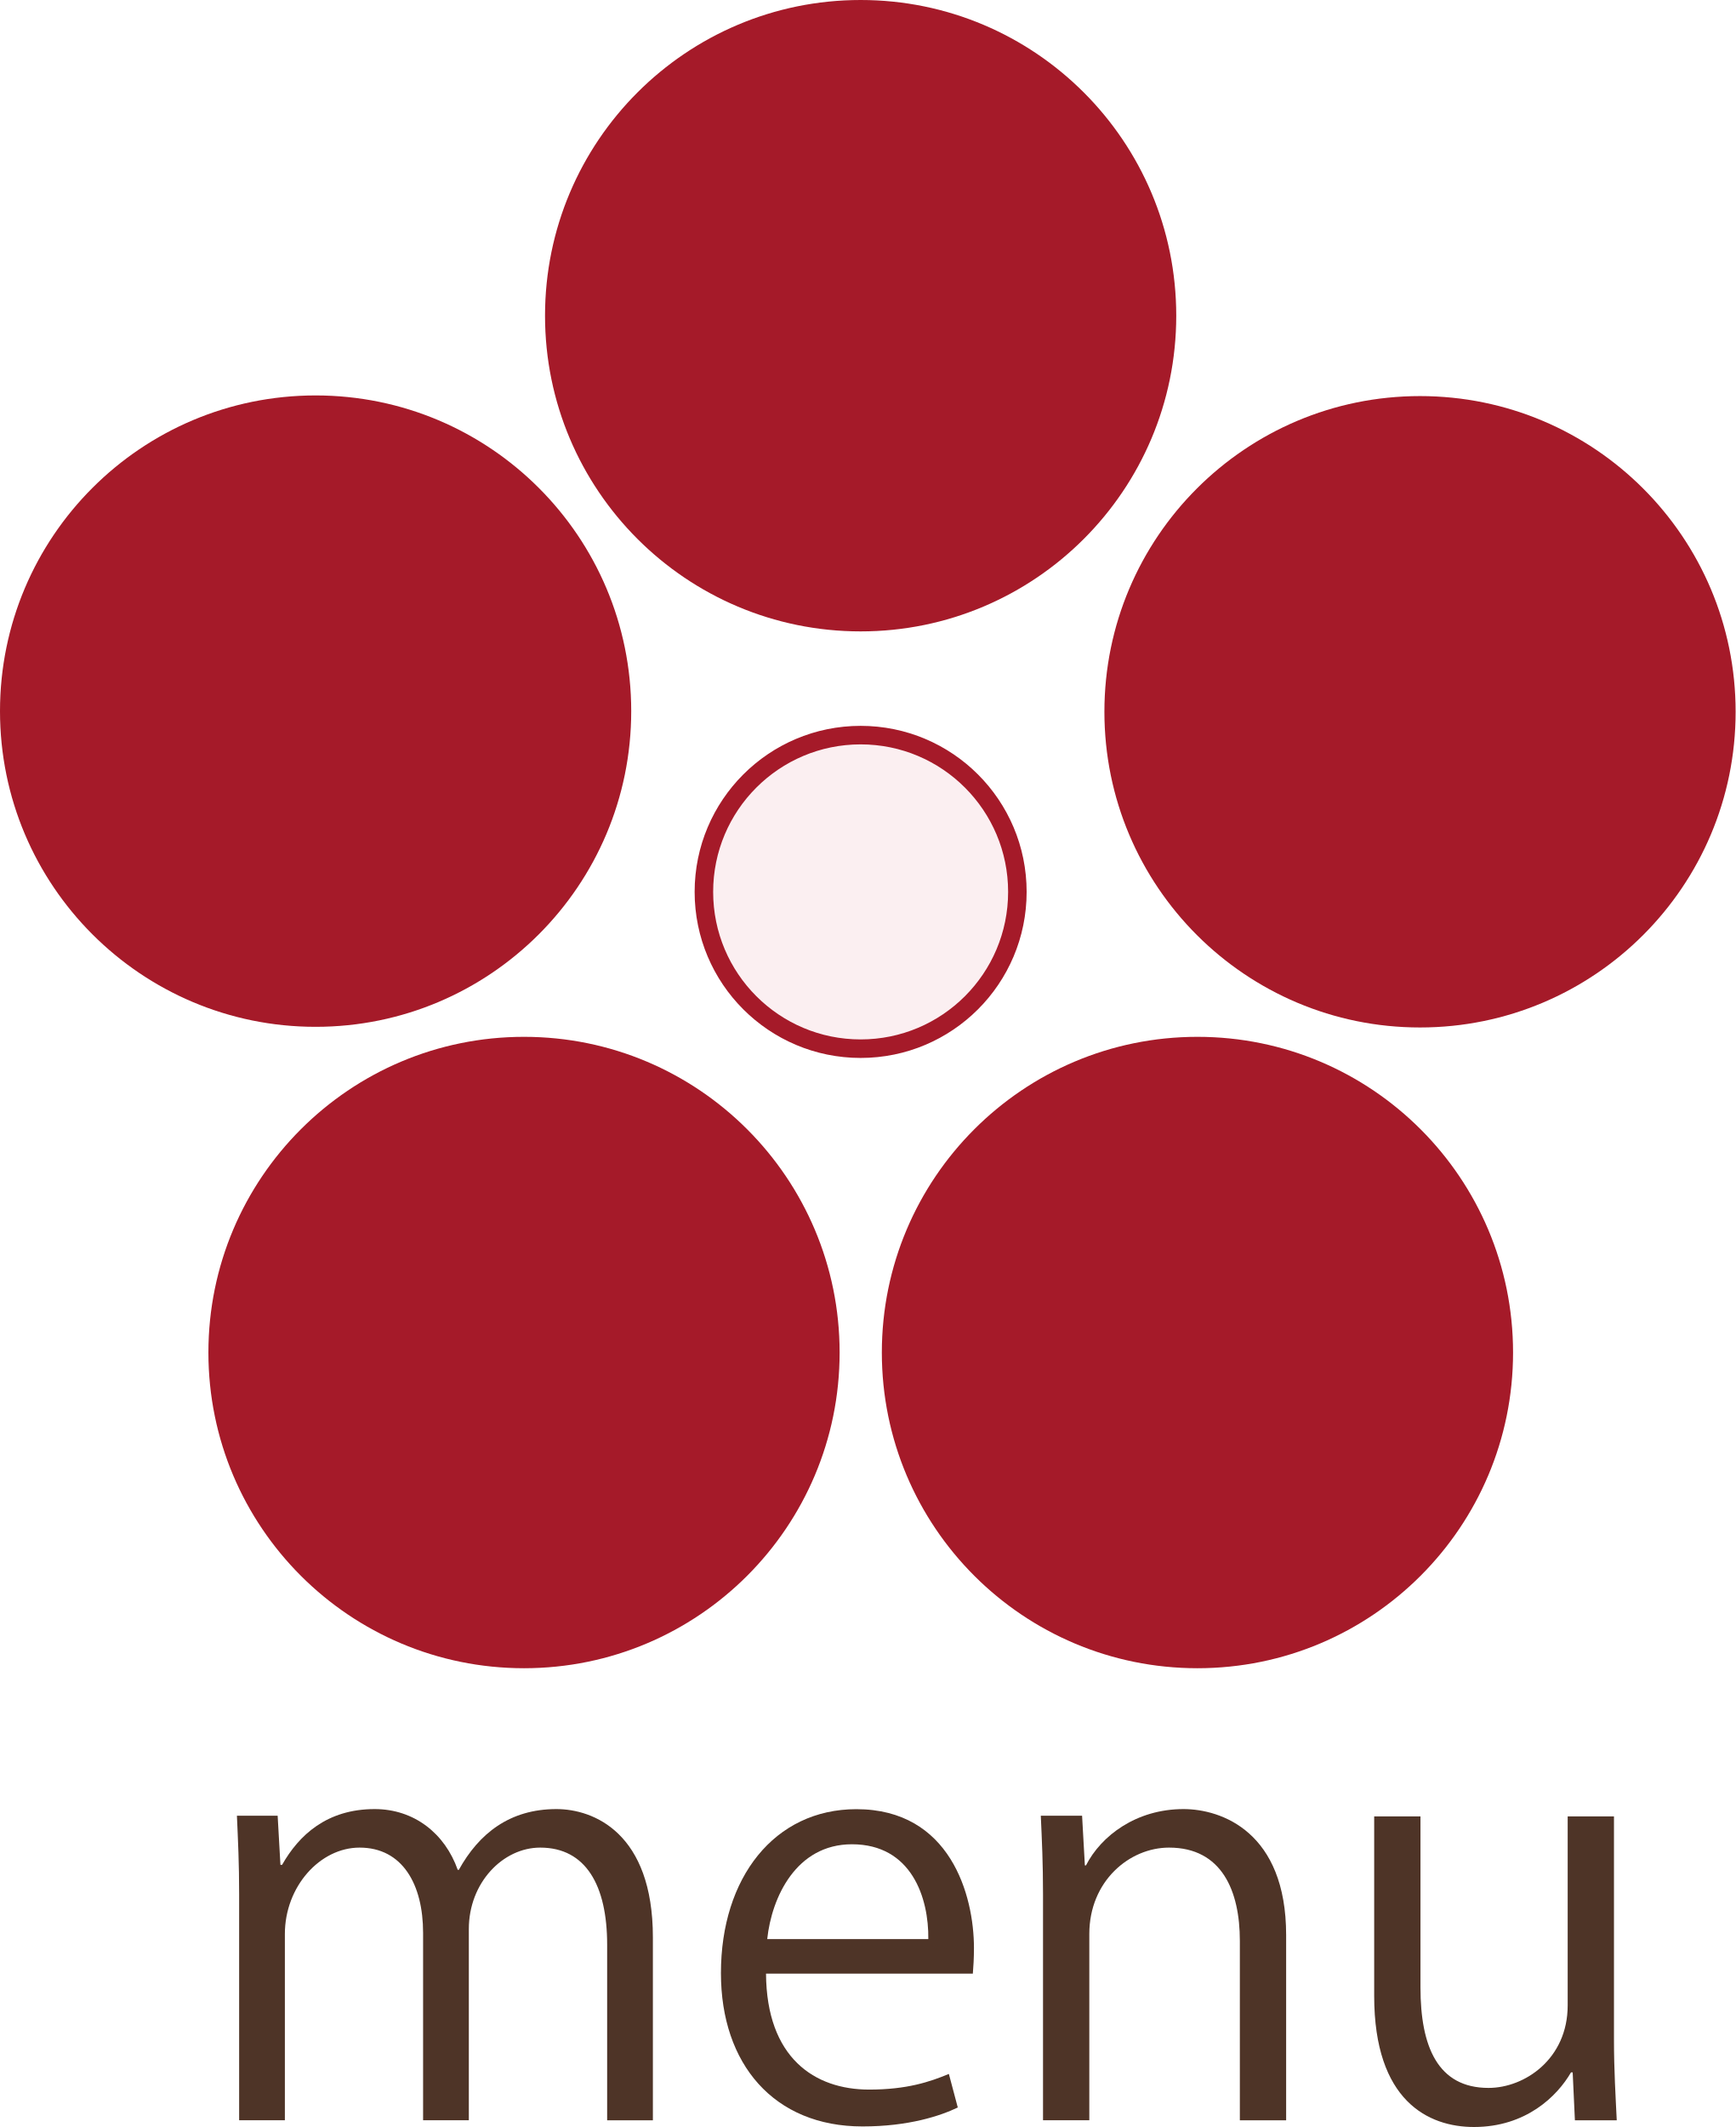
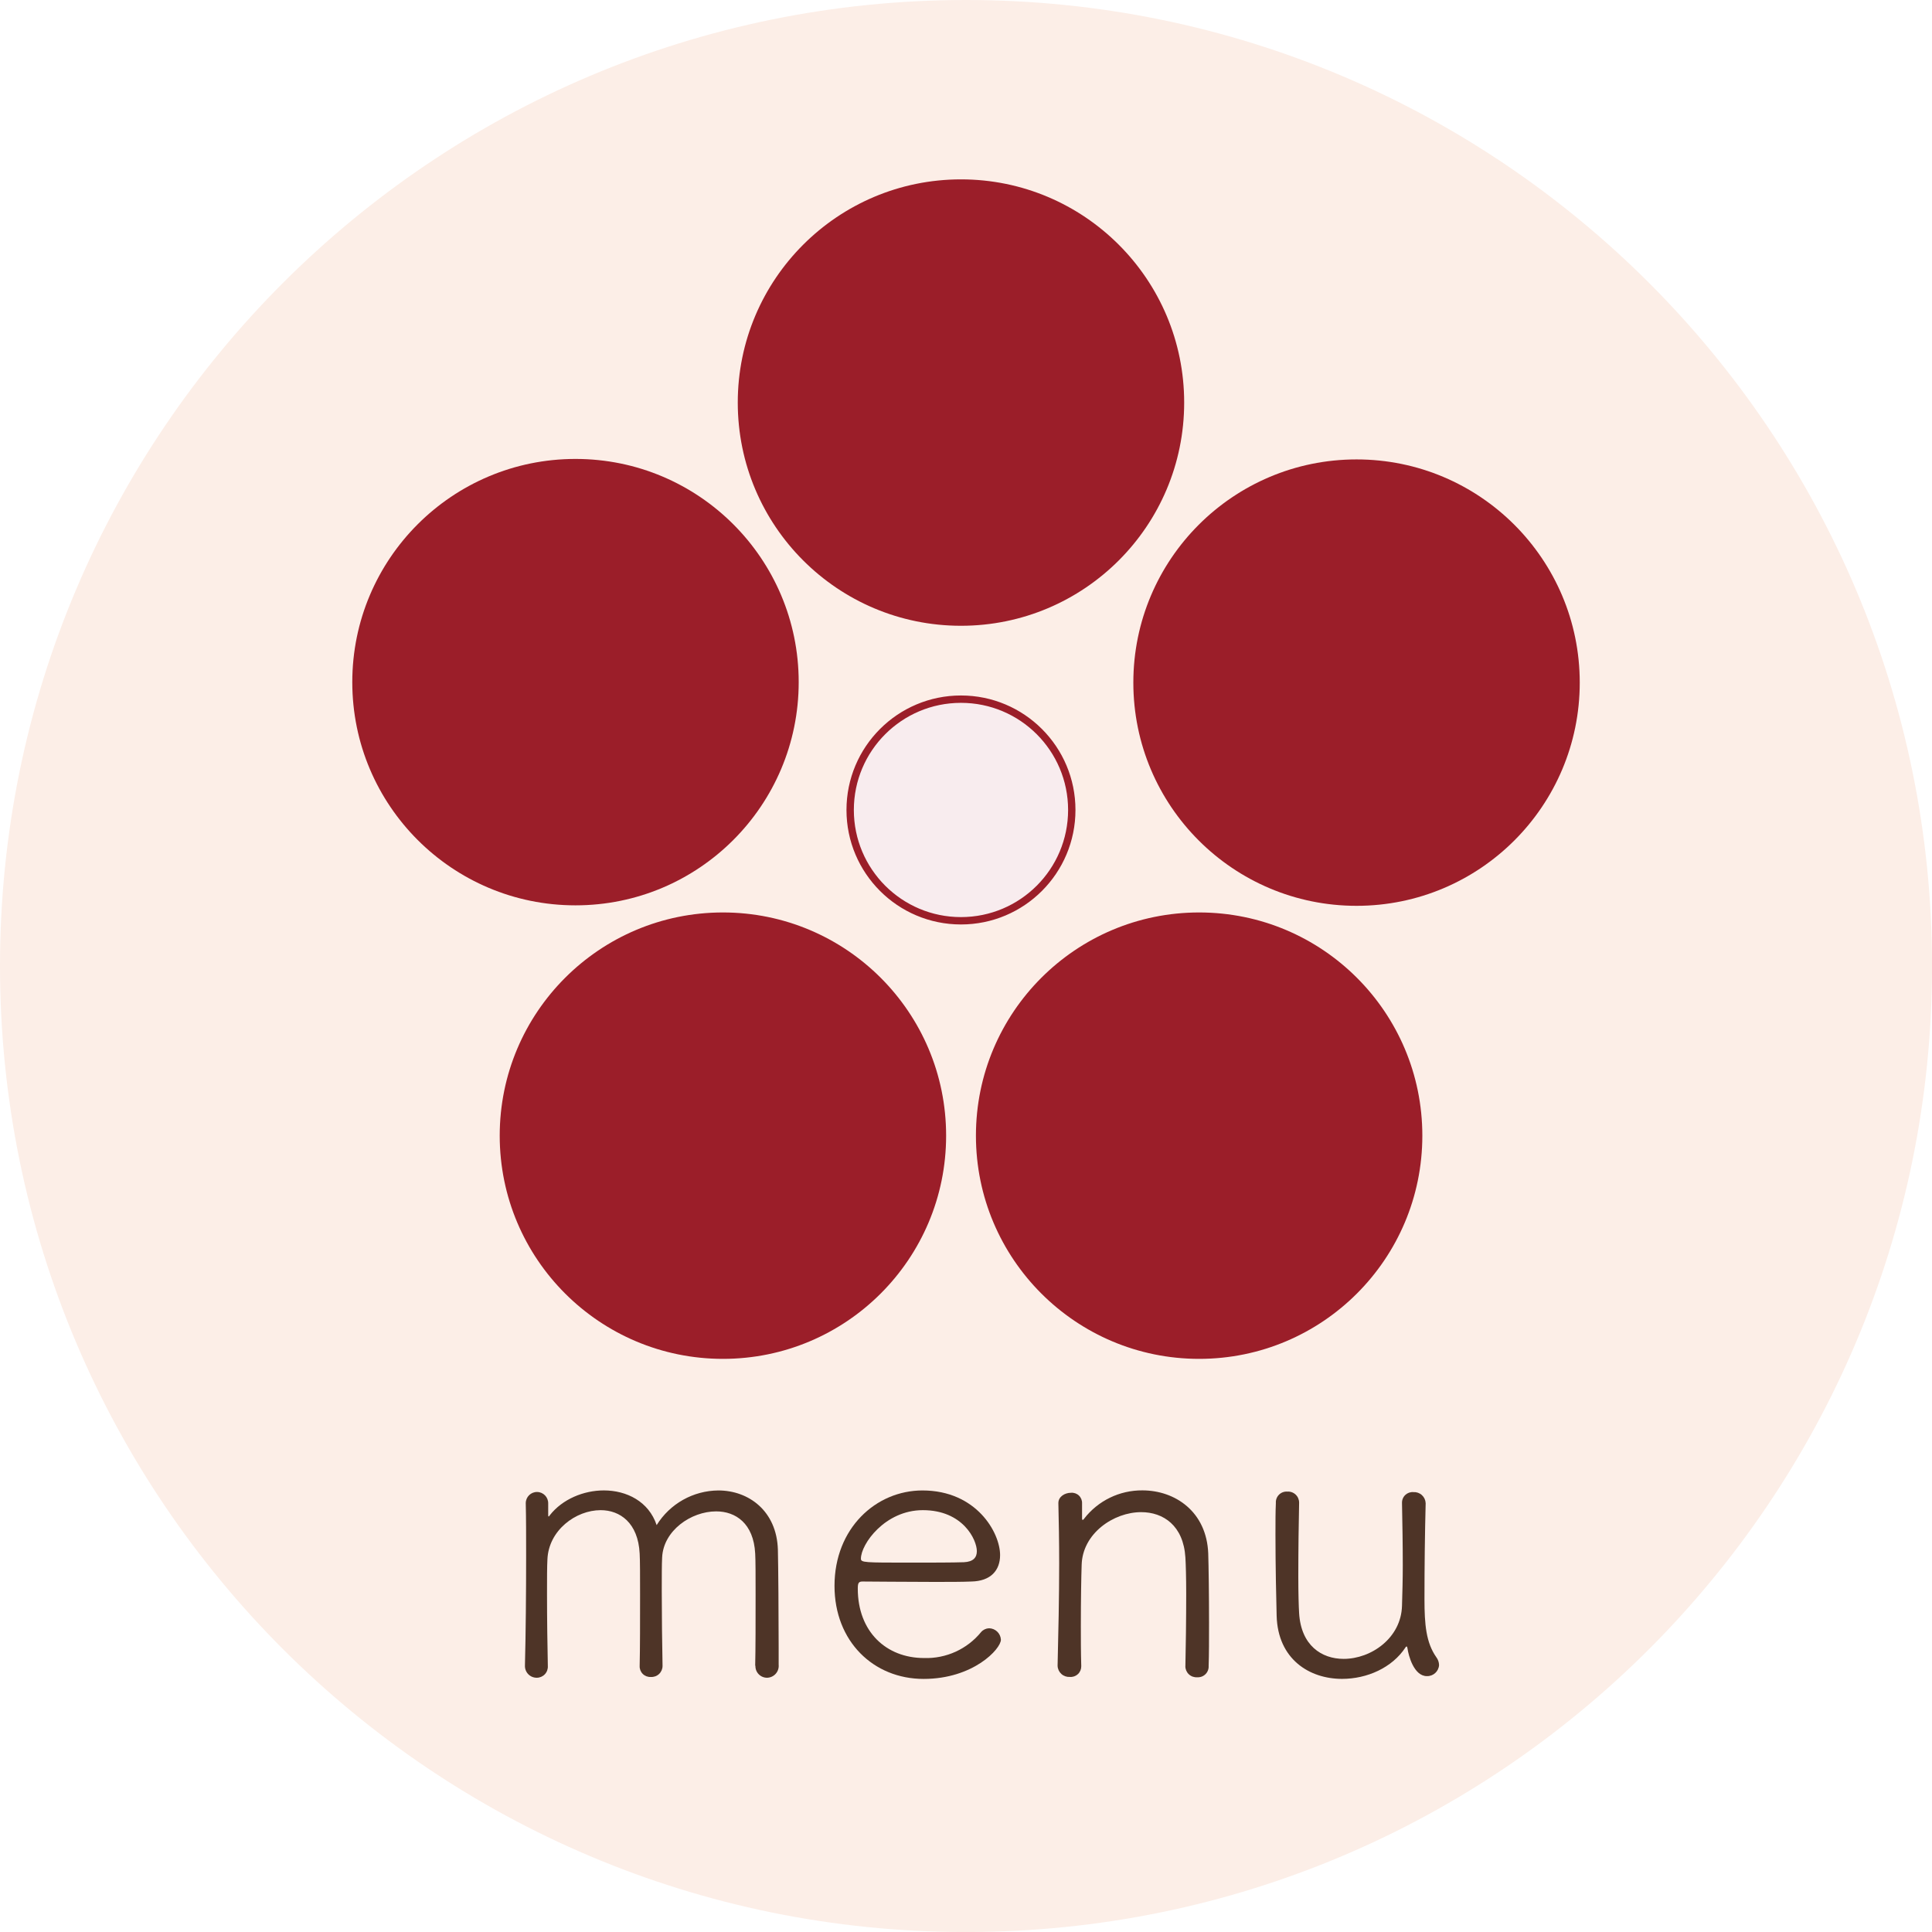
- <svg xmlns="http://www.w3.org/2000/svg" id="_レイヤー_2" viewBox="0 0 187.46 229.68">
+ <svg xmlns="http://www.w3.org/2000/svg" viewBox="0 0 524.45 524.45">
  <defs>
-     <style>.cls-1{fill:#4e3427;}.cls-2{fill:#a51a29;}.cls-3{fill:#fbeff1;stroke:#a51a29;stroke-miterlimit:10;stroke-width:2px;}</style>
+     <style>.cls-1{fill:#fceee7;}.cls-2{fill:#9b1e29;}.cls-3{fill:#f8ecee;stroke:#9b1e29;stroke-miterlimit:10;stroke-width:2px;}.cls-4{fill:#4e3427;}</style>
  </defs>
-   <g id="_レイヤー_3">
-     <g>
-       <circle class="cls-2" cx="92.96" cy="34.09" r="34.09" />
-       <circle class="cls-2" cx="34.09" cy="76.79" r="34.09" />
-       <circle class="cls-2" cx="153.38" cy="76.86" r="34.09" />
-       <circle class="cls-2" cx="56.6" cy="146.05" r="34.09" />
-       <circle class="cls-2" cx="129.34" cy="146.05" r="34.09" />
-       <circle class="cls-3" cx="92.96" cy="96.31" r="16.93" />
-     </g>
-     <g>
-       <path class="cls-1" d="m70.52,228.96h-4.94v-18.97c0-6.38-2.29-10.48-7.23-10.48-4.03,0-7.71,3.79-7.71,8.79v20.65h-4.94v-20.23c0-5.24-2.23-9.21-6.86-9.21-4.28,0-8.07,4.21-8.07,9.33v20.11h-4.94v-24.39c0-3.37-.12-5.78-.24-8.49h4.4l.3,5.3h.18c1.81-3.19,4.82-6.02,10-6.02,4.28,0,7.59,2.65,8.97,6.56h.12c2.17-3.91,5.48-6.56,10.54-6.56,4.03,0,10.42,2.59,10.42,13.85v19.75Z" />
-       <path class="cls-1" d="m103.46,227.57c-1.87.9-5.3,2.05-10.3,2.05-9.57,0-15.29-6.74-15.29-16.56,0-10.3,5.78-17.7,14.63-17.7,10.12,0,12.7,9.27,12.7,14.99,0,1.14-.06,1.99-.12,2.77h-22.34c.06,9.09,5.24,12.52,11.14,12.52,4.09,0,6.56-.84,8.61-1.69l.96,3.61Zm-3.19-18.18c.06-4.46-1.81-10.24-8.25-10.24-6.02,0-8.67,5.72-9.15,10.24h17.4Z" />
-       <path class="cls-1" d="m138.92,228.96h-5v-19.39c0-5.36-1.93-10.06-7.65-10.06-4.27,0-8.61,3.61-8.61,9.33v20.11h-5v-24.39c0-3.37-.12-5.84-.24-8.49h4.46l.3,5.36h.12c1.63-3.19,5.42-6.08,10.54-6.08,4.09,0,11.08,2.47,11.08,13.61v19.99Z" />
-       <path class="cls-1" d="m174.33,220.23c0,3.37.18,6.2.3,8.73h-4.52l-.24-5.18h-.18c-1.5,2.59-4.88,5.9-10.48,5.9-4.94,0-10.78-2.83-10.78-14.15v-19.39h5v18.48c0,6.38,1.87,10.84,7.35,10.84,3.91,0,8.55-3.13,8.55-8.91v-20.41h5v24.08Z" />
+   <g id="レイヤー_2" data-name="レイヤー 2">
+     <g id="レイヤー_1-2" data-name="レイヤー 1">
+       <circle class="cls-1" cx="262.23" cy="262.23" r="262.23" />
+       <circle class="cls-2" cx="260.86" cy="109.28" r="60.59" />
+       <circle class="cls-2" cx="156.22" cy="185.17" r="60.59" />
+       <circle class="cls-2" cx="368.24" cy="185.3" r="60.59" />
+       <circle class="cls-2" cx="196.24" cy="308.28" r="60.59" />
+       <circle class="cls-2" cx="325.51" cy="308.28" r="60.59" />
+       <circle class="cls-3" cx="260.86" cy="219.87" r="30.08" />
+       <path class="cls-4" d="M205,452.11c.11-4.28.11-12.31.11-19.16,0-5,0-9.41-.11-11.23-.43-8.24-5.35-11.45-10.59-11.45-6.85,0-14.35,5.24-14.67,12.52-.1,1.82-.1,5.24-.1,9.2,0,6.53.1,14.55.21,20.12v.11a3,3,0,0,1-3.21,3,2.86,2.86,0,0,1-3-3v-.11c.11-4.28.11-12.31.11-19.16,0-5,0-9.41-.11-11.23-.42-8.35-5.35-11.78-10.59-11.78-6.74,0-14.13,5.46-14.45,13.38-.11,1.82-.11,5.35-.11,9.42,0,6.53.11,14.55.22,19.37v.11a3,3,0,0,1-3,3.21,3.18,3.18,0,0,1-3.21-3.32V452c.22-8.45.32-19.69.32-29.64,0-5.25,0-10.28-.1-14.24V408a3,3,0,0,1,6.09.1V411c0,.43,0,.65.11.65s.22-.11.32-.32c3.43-4.39,9.21-6.75,14.67-6.75,6.2,0,12.2,3,14.34,9.42A19.88,19.88,0,0,1,195,404.59c8.24,0,15.84,5.57,16.16,16.06.11,4.49.21,18.08.21,26.43v4.81a3.22,3.22,0,0,1-3.1,3.54,3.15,3.15,0,0,1-3.21-3.21Z" />
+       <path class="cls-4" d="M250.72,455.75c-13.59,0-24.19-10.17-24.19-25.26,0-15.62,11.24-25.9,23.87-25.9,14.66,0,21.08,11.45,21.08,17.55,0,4.07-2.46,7.07-7.81,7.17-2.46.11-6.1.11-10.06.11-8,0-17.12-.11-19.48-.11-1.07,0-1.28.43-1.28,1.93,0,11.67,7.7,18.84,18,18.84A19.17,19.17,0,0,0,266.35,443a3,3,0,0,1,2.14-1,3.27,3.27,0,0,1,3.21,3.1C271.7,447.61,264.2,455.75,250.72,455.75Zm-.21-45.81c-10.28,0-16.81,9.21-16.81,13.17,0,1.07,1,1.07,13.38,1.07,5.57,0,11.56,0,14.56-.11,2.56-.11,3.53-1.28,3.53-3C265.17,418,261.42,409.94,250.51,409.94Z" />
+       <path class="cls-4" d="M321.78,452.22c.11-4.5.22-12.85.22-19.59,0-4.39-.11-8.13-.22-9.84-.53-8.67-6-12.31-12-12.31-7.49,0-15.95,5.78-16.16,14.34-.11,3.32-.22,9.2-.22,16.59,0,3.42,0,6.95.11,10.81v.1a2.86,2.86,0,0,1-3.1,2.89,3.13,3.13,0,0,1-3.32-3v-.11c.21-8.67.43-18.62.43-27.72,0-6-.11-11.56-.22-16.27V408c0-1.71,1.72-2.78,3.43-2.78a2.76,2.76,0,0,1,3,2.88v4.07a.63.63,0,0,0,.11.43.58.58,0,0,0,.43-.32,19.79,19.79,0,0,1,15.84-7.71c8.88,0,17.44,5.78,17.87,17.13.11,3.42.22,11.34.22,18.72,0,4.5,0,8.89-.11,11.78a2.91,2.91,0,0,1-3.11,3.1,3,3,0,0,1-3.21-3Z" />
+       <path class="cls-4" d="M387,408.12c-.21,8.24-.32,17-.32,26,0,6.85.43,11.77,3.21,15.73a3.68,3.68,0,0,1,.75,2.14,3.21,3.21,0,0,1-3.32,3c-3.53,0-5-5.67-5.24-7.49-.11-.43-.11-.54-.21-.54s-.22,0-.33.22c-3.64,5.56-10.48,8.56-17.23,8.56-8.88,0-17.44-5.35-17.76-17.13-.11-3.85-.32-13.8-.32-21.93,0-3.32,0-6.42.11-8.67a2.91,2.91,0,0,1,3.1-3.11,3,3,0,0,1,3.21,3V408c-.11,4.49-.22,13-.22,19.9,0,4.5.11,8.24.22,10,.53,8.77,6.1,12.41,12.09,12.41,7.49,0,15.63-5.67,15.84-14.45.11-3.64.21-7.27.21-10.91,0-5.68-.1-11.24-.21-16.91v-.11a2.86,2.86,0,0,1,3.1-2.89,3.13,3.13,0,0,1,3.32,3Z" />
    </g>
  </g>
</svg>
